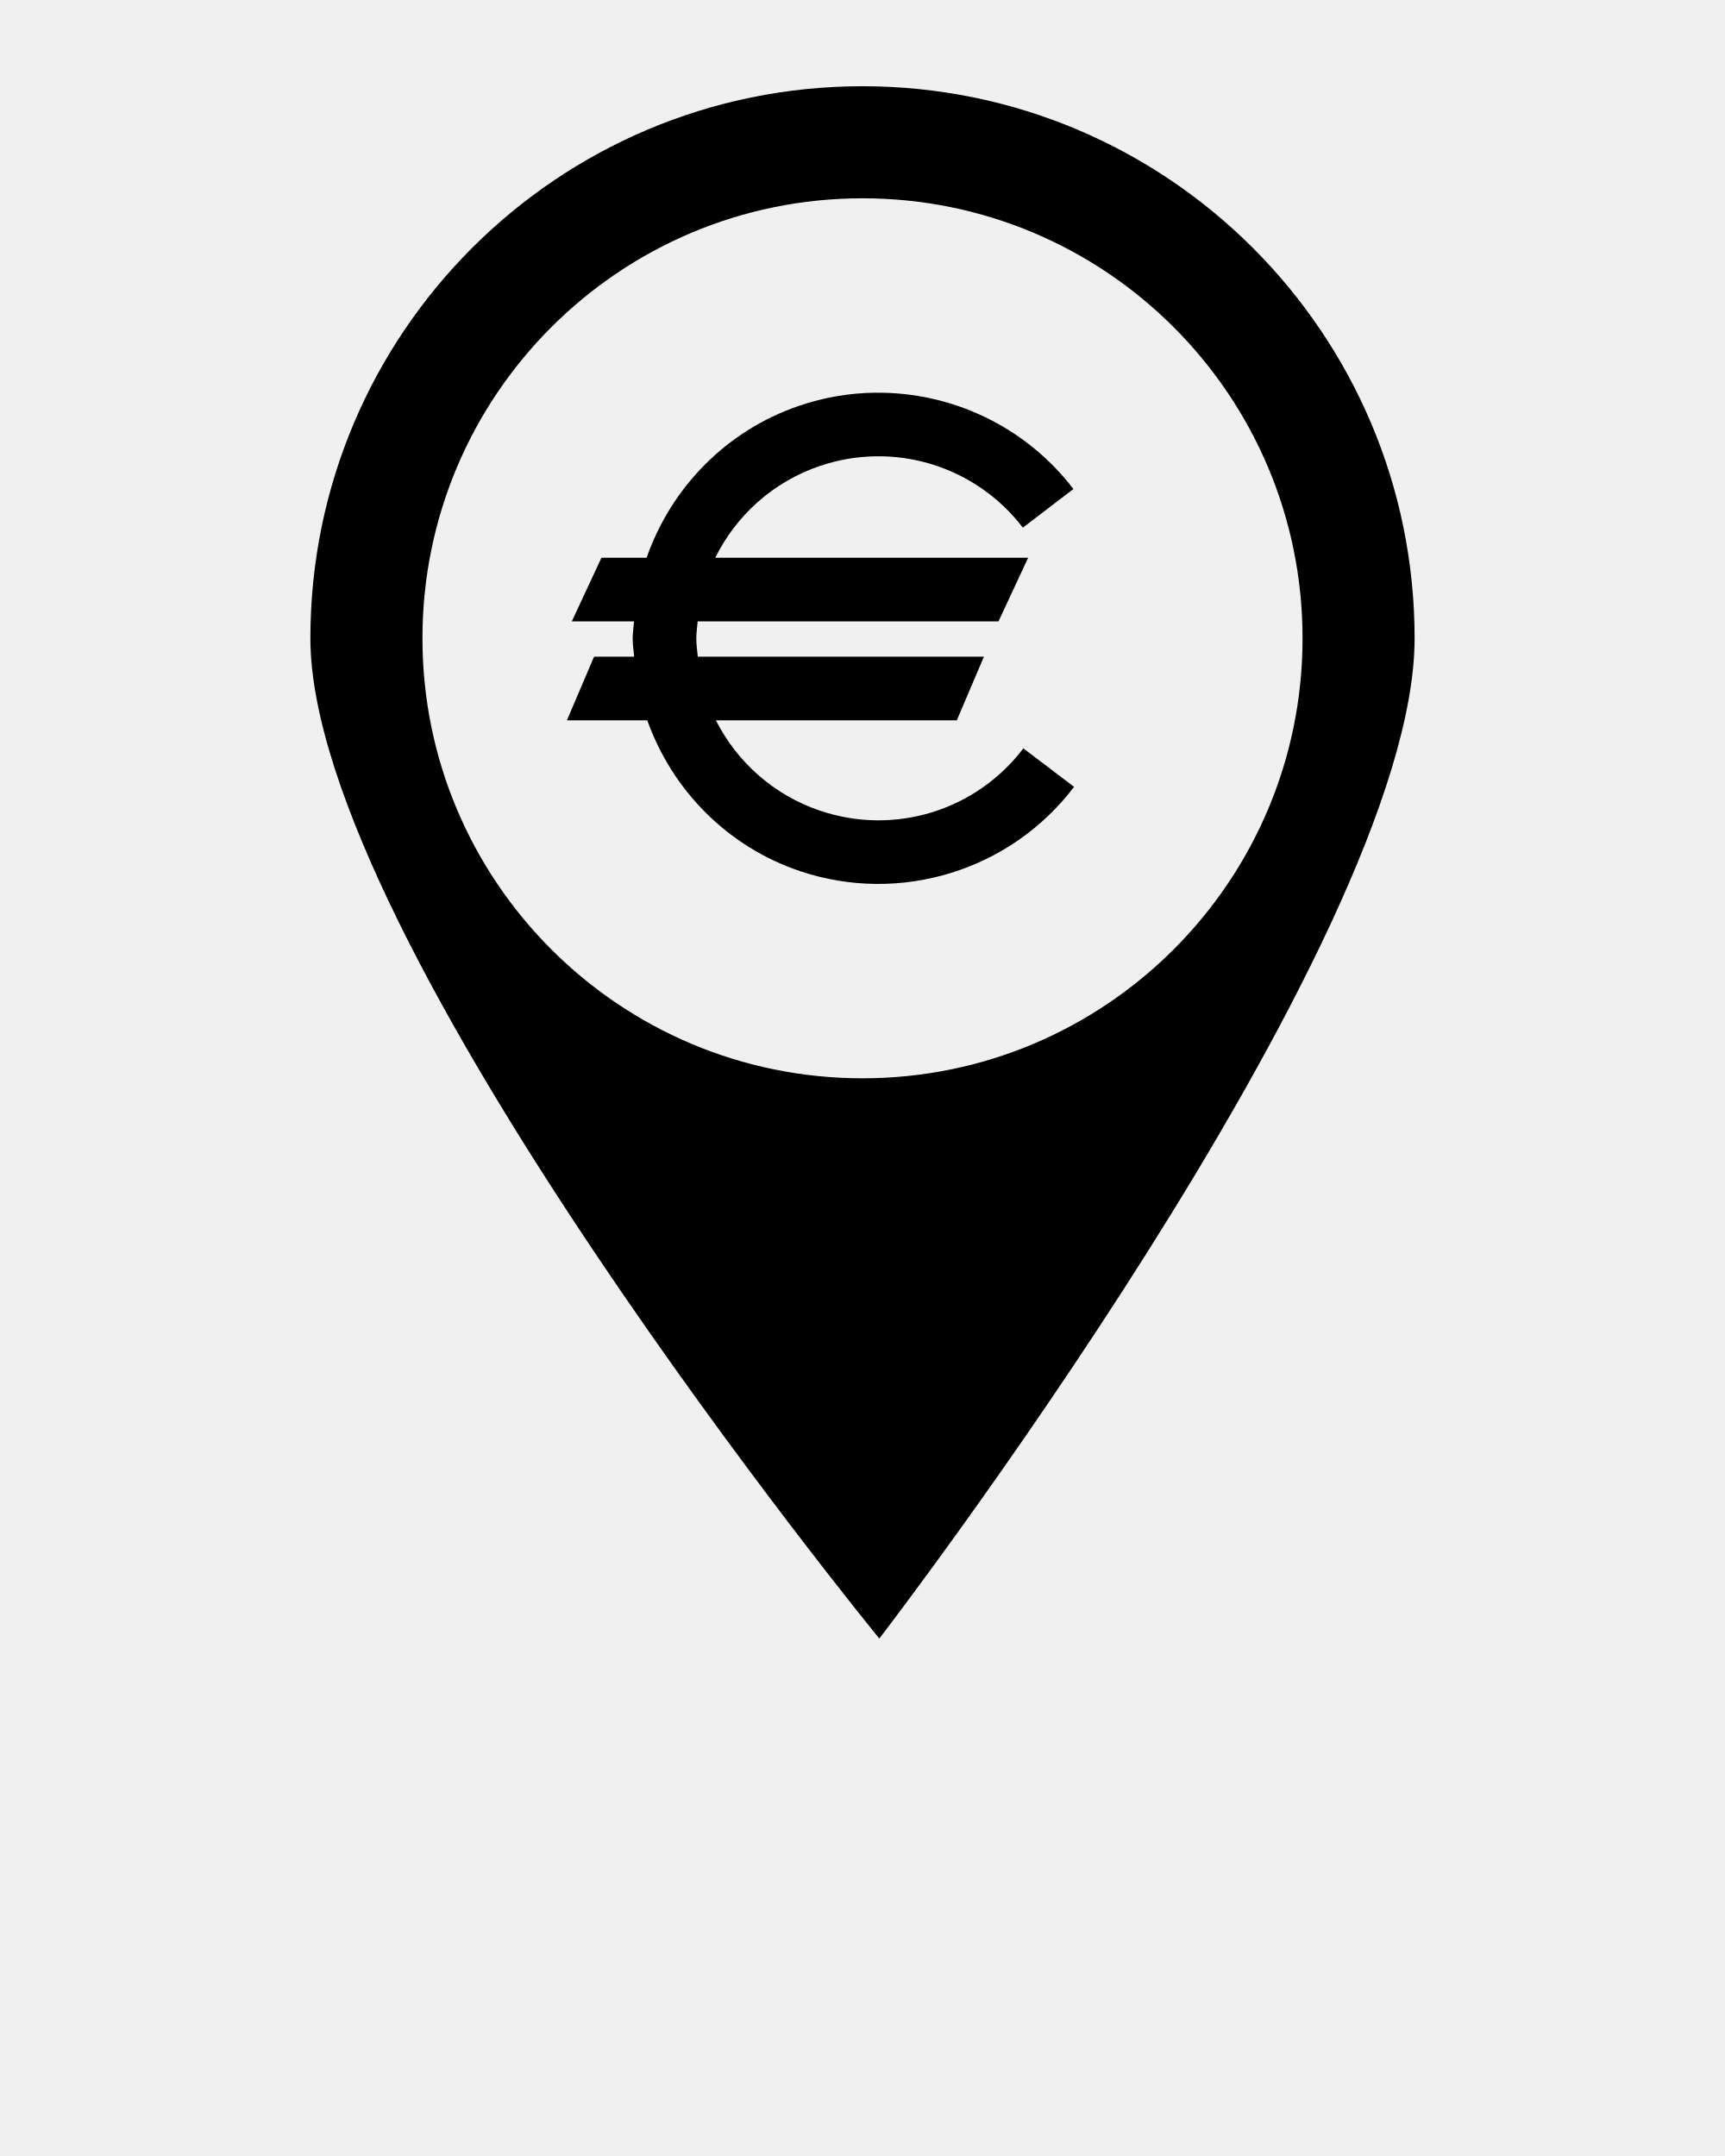
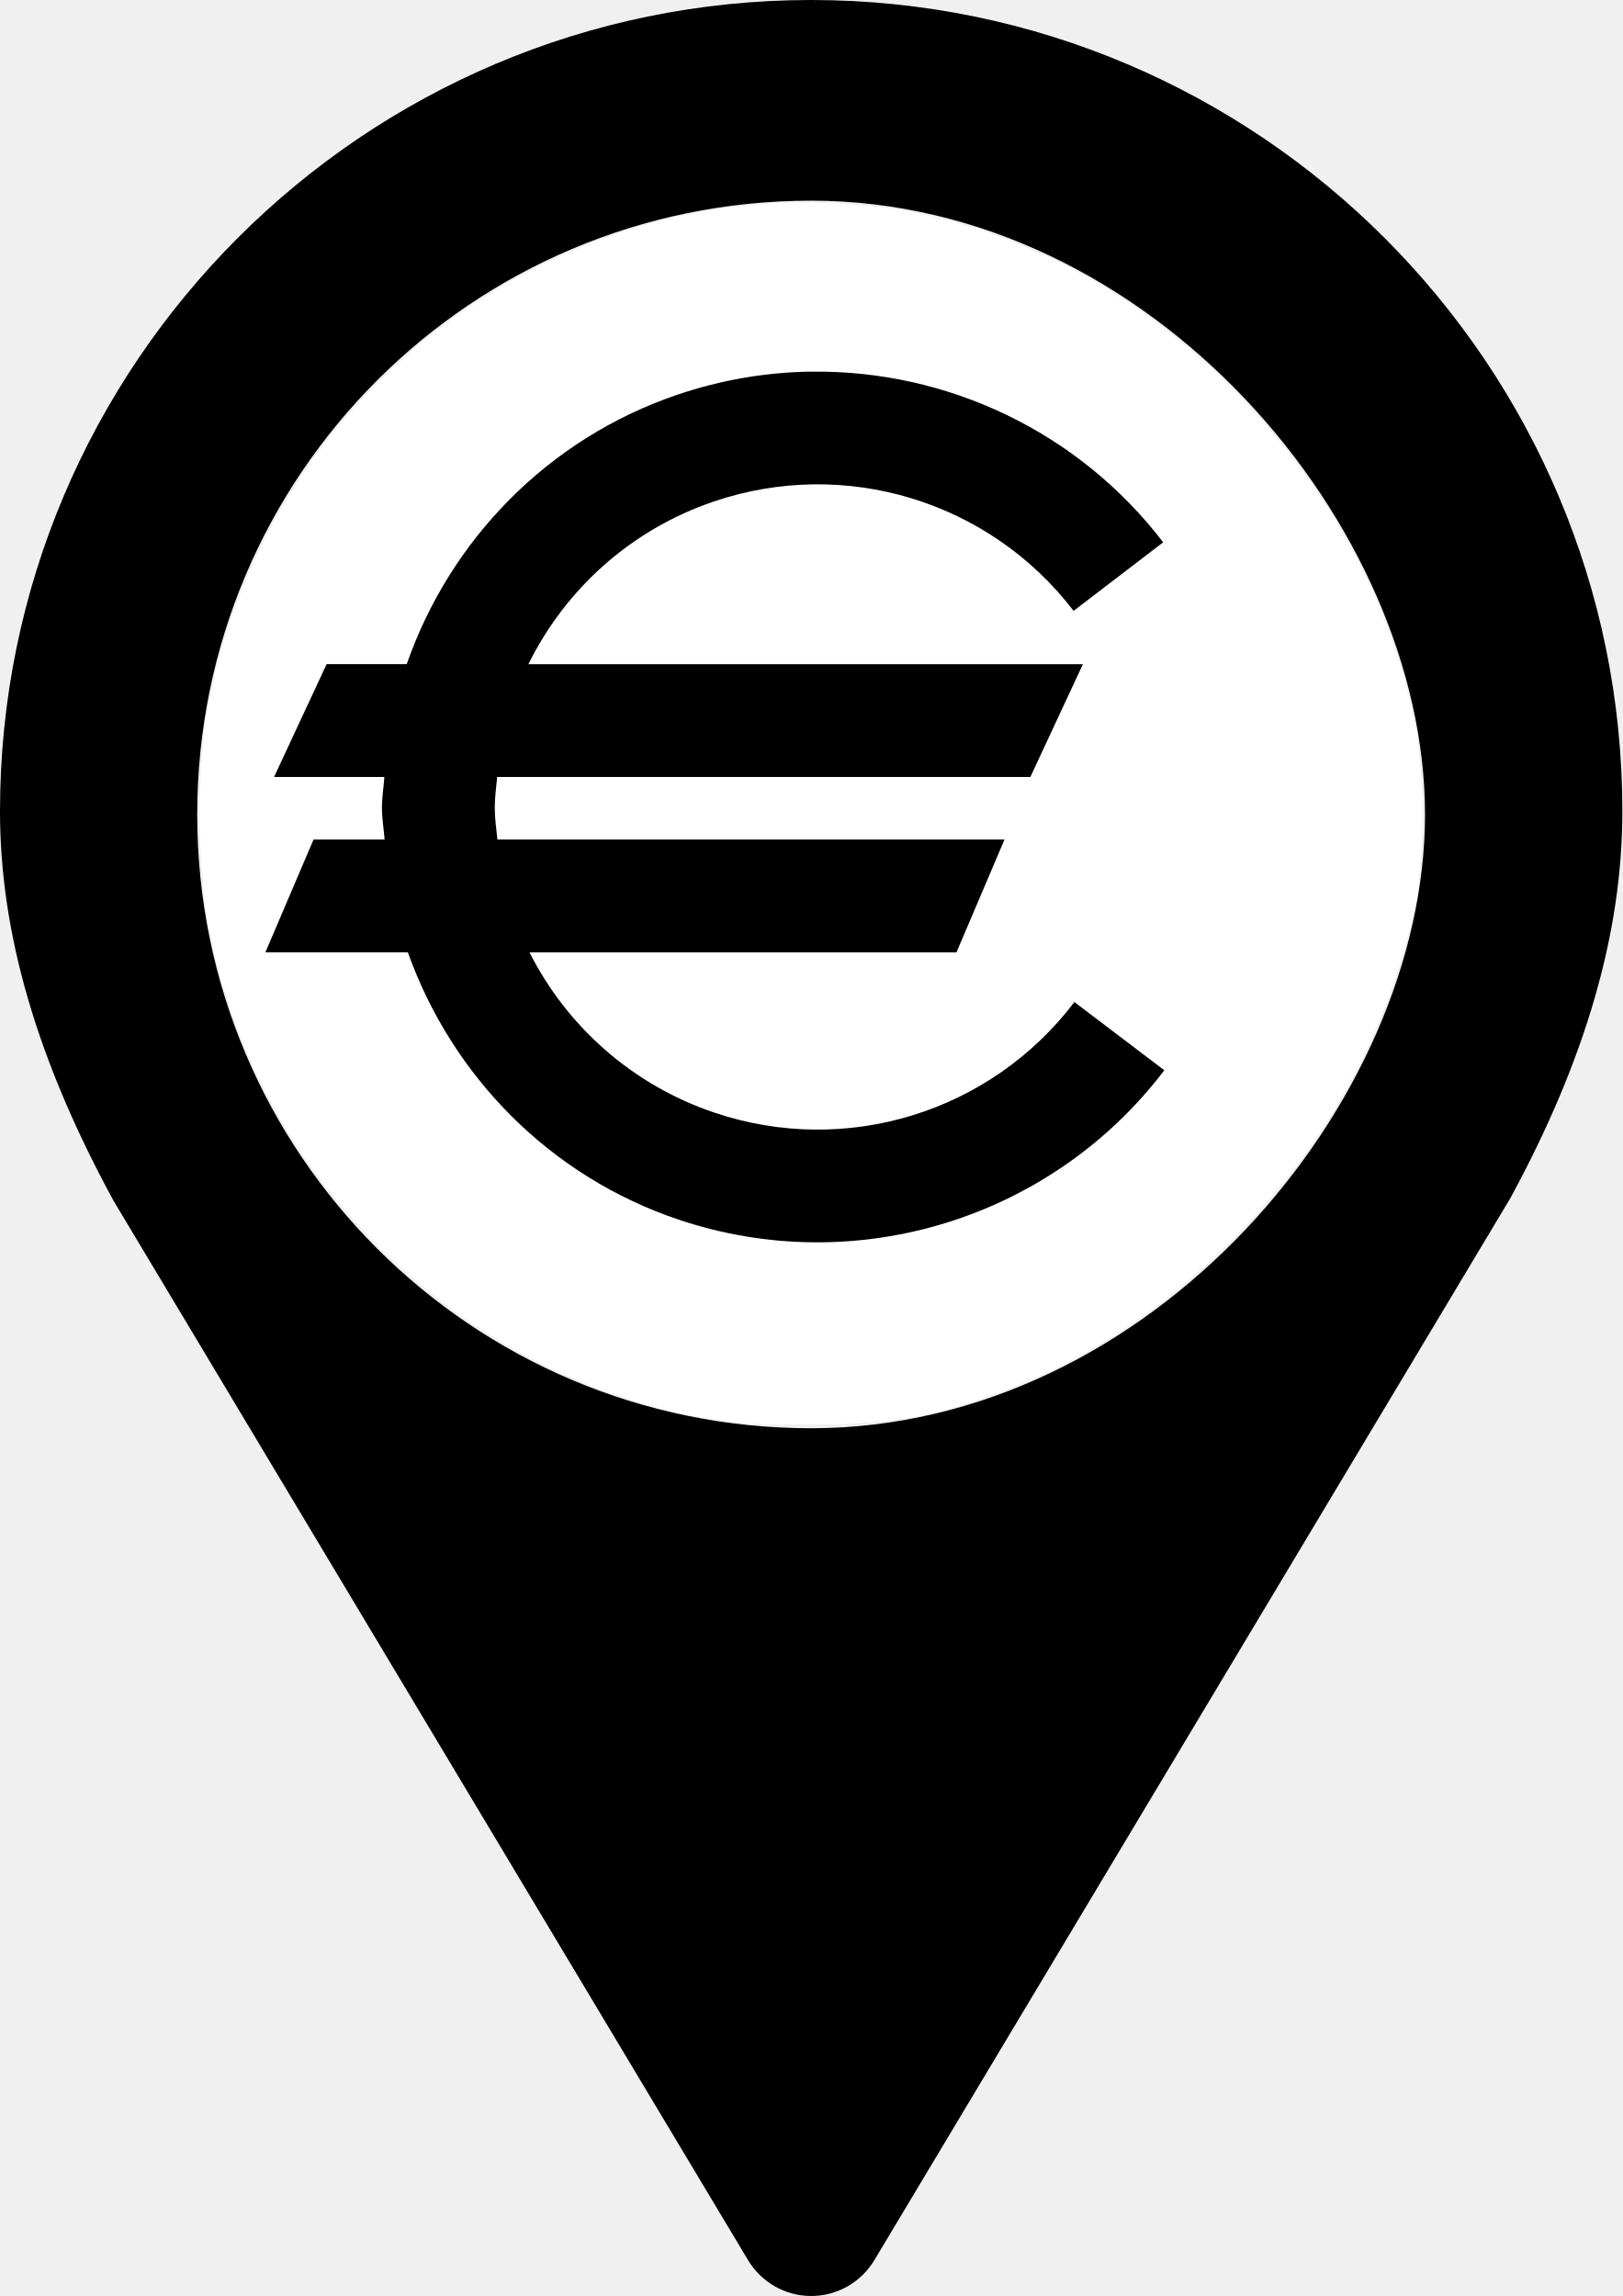
- <svg xmlns="http://www.w3.org/2000/svg" viewBox="0 0 100 125" version="1.1" x="0px" y="0px" id="svg20">
-   <g transform="translate(0,-952.3622)" id="g14">
-     <path d="m 50,957.362 c -17.677,5e-5 -32.007,14.33 -32.007,32.007 0,17.677 32.981,57.993 32.981,57.993 0,0 31.032,-40.316 31.032,-57.993 0,-17.677 -14.33,-32.007 -32.006,-32.007 z m 0,6.497 a 25.51,25.51 0 0 1 25.51,25.51 25.51,25.51 0 0 1 -25.51,25.51 25.51,25.51 0 0 1 -25.51,-25.51 25.51,25.51 0 0 1 25.51,-25.51 z" style="opacity:1;fill:#000000;fill-opacity:1;stroke:none;stroke-width:2;stroke-linecap:butt;stroke-linejoin:miter;stroke-miterlimit:4;stroke-dasharray:none;stroke-dashoffset:0;stroke-opacity:1" id="path10" />
-     <path style="color:#000000;font-style:normal;font-variant:normal;font-weight:normal;font-stretch:normal;font-size:medium;line-height:normal;font-family:sans-serif;text-indent:0;text-align:start;text-decoration:none;text-decoration-line:none;text-decoration-style:solid;text-decoration-color:#000000;letter-spacing:normal;word-spacing:normal;text-transform:none;direction:ltr;block-progression:tb;writing-mode:lr-tb;baseline-shift:baseline;text-anchor:start;white-space:normal;clip-rule:nonzero;display:inline;overflow:visible;visibility:visible;opacity:1;isolation:auto;mix-blend-mode:normal;color-interpolation:sRGB;color-interpolation-filters:linearRGB;solid-color:#000000;solid-opacity:1;fill:#000000;fill-opacity:1;fill-rule:nonzero;stroke:none;stroke-width:2;stroke-linecap:butt;stroke-linejoin:miter;stroke-miterlimit:4;stroke-dasharray:none;stroke-dashoffset:0;stroke-opacity:1;color-rendering:auto;image-rendering:auto;shape-rendering:auto;text-rendering:auto;enable-background:accumulate" d="m 50.735,975.129 c -1.471,0.018 -2.956,0.266 -4.4,0.757 -4.231,1.438 -7.431,4.749 -8.848,8.812 l -2.62,0 -1.719,3.69 3.608,0 c -0.024,0.337 -0.08,0.667 -0.08,1.009 0,0.352 0.061,0.691 0.087,1.038 l -2.324,0 -1.575,3.69 4.66,0 c 1.44,4.04 4.642,7.33 8.866,8.747 5.786,1.941 12.184,-0.029 15.875,-4.89 l -2.941,-2.231 c -2.742,3.611 -7.461,5.064 -11.76,3.622 -2.698,-0.905 -4.838,-2.825 -6.062,-5.247 l 13.965,0 1.571,-3.69 -16.585,0 c -0.035,-0.348 -0.087,-0.69 -0.087,-1.045 0,-0.34 0.048,-0.669 0.079,-1.002 l 17.439,0 1.719,-3.69 -18.138,0 c 1.21,-2.45 3.346,-4.397 6.058,-5.319 4.292,-1.459 9.018,-0.024 11.774,3.575 l 2.93,-2.242 c -2.782,-3.634 -7.08,-5.637 -11.493,-5.582 z" id="path12" />
+ <svg xmlns="http://www.w3.org/2000/svg" version="1.1" x="0px" y="0px" viewBox="0 0 78.549 111.177" enable-background="new 0 0 100 100" id="svg16" width="78.549" height="111.177">
+   <path d="M 39.274,0 C 17.619,0 0,17.62 0,39.276 0,45.172 1.774,51.299 5.492,58.134 l 30.729,51.311 c 0.644,1.072 1.802,1.732 3.054,1.732 1.251,0 2.411,-0.66 3.056,-1.732 L 73.133,58.005 c 3.643,-6.714 5.416,-12.84 5.416,-18.728 C 78.549,17.62 60.927,0 39.274,0 Z m 0,69.159 c -16.418,0 -29.725,-13.307 -29.725,-29.72 0,-16.416 13.307,-29.723 29.725,-29.723 16.413,0 29.72,15.712 29.72,29.723 -2.91e-4,14.01 -13.308,29.72 -29.72,29.72 z" id="path10" style="stroke-width:1.235" />
+   <path style="fill:#ffffff;stroke-width:0.187" d="M 34.151,68.61 C 28.121,67.519 22.789,64.707 18.369,60.284 14.08,55.993 11.511,51.231 10.19,45.125 9.586,42.333 9.592,36.59 10.201,33.756 c 1.426,-6.635 4.559,-12.071 9.509,-16.5 6.968,-6.234 17.104,-8.848 25.777,-6.647 11.067,2.808 20.314,12.481 22.867,23.919 0.572,2.561 0.612,7.095 0.084,9.535 -1.349,6.242 -4.502,11.762 -9.421,16.492 -4.299,4.135 -9.06,6.753 -14.496,7.972 -2.246,0.504 -7.801,0.548 -10.371,0.083 z" id="path72" />
+   <path style="fill:#ffffff;stroke-width:0.187" d="M 34.205,68.619 C 28.093,67.512 22.817,64.735 18.369,60.284 14.064,55.978 11.504,51.231 10.193,45.125 9.631,42.51 9.589,37.004 10.108,34.224 12.111,23.513 19.691,14.775 29.932,11.375 c 8.989,-2.985 17.768,-1.624 25.633,3.976 3.092,2.202 6.532,5.87 8.697,9.274 1.848,2.905 3.473,6.886 4.187,10.256 0.472,2.227 0.466,6.977 -0.012,9.183 -0.85,3.925 -2.773,8.283 -5.128,11.619 -1.63,2.31 -5.797,6.477 -8.106,8.105 -3.086,2.177 -7.002,3.914 -10.682,4.739 -2.222,0.498 -7.802,0.548 -10.317,0.092 z" id="path74" />
+   <path style="fill:#ffffff;stroke-width:0.187" d="M 34.205,68.609 C 28.152,67.542 22.824,64.742 18.369,60.284 14.064,55.978 11.504,51.231 10.193,45.125 9.632,42.513 9.589,37.005 10.108,34.224 12.582,20.961 23.368,11.164 36.855,9.932 c 6.427,-0.587 12.952,1.3 18.716,5.411 3.08,2.197 6.528,5.879 8.691,9.28 1.848,2.905 3.473,6.886 4.187,10.256 0.472,2.227 0.466,6.977 -0.012,9.183 -0.853,3.938 -2.787,8.315 -5.132,11.612 -1.436,2.019 -4.385,5.17 -6.321,6.753 -3.917,3.203 -8.764,5.469 -13.386,6.259 -2.426,0.414 -6.81,0.378 -9.394,-0.077 z" id="path76" />
+   <path style="fill:#ffffff;stroke-width:0.187" d="M 35.62,68.861 C 34.11,68.672 31.174,67.959 29.481,67.369 20.602,64.279 13.333,56.578 10.817,47.596 9.934,44.445 9.761,43.111 9.759,39.472 c -0.002,-3.914 0.298,-5.896 1.403,-9.282 3.225,-9.883 11.519,-17.374 21.788,-19.68 8.903,-1.999 17.78,0.424 25.146,6.864 5.116,4.473 8.972,10.994 10.353,17.507 0.466,2.198 0.469,6.978 0.006,9.138 -1.02,4.755 -3.366,9.603 -6.509,13.451 -1.747,2.139 -5.1,5.219 -7.236,6.647 -3.469,2.32 -7.4,3.937 -11.111,4.571 -1.626,0.278 -6.335,0.381 -7.979,0.175 z" id="path78" />
+   <path style="fill:#ffffff;stroke-width:0.187" d="M 35.62,68.861 C 32.808,68.509 28.668,67.252 26.153,65.988 20.375,63.083 15.076,57.678 12.463,52.024 8.669,43.817 8.761,34.262 12.709,26.353 17.352,17.052 26.176,11.004 36.652,9.944 c 14.214,-1.439 28.598,9.841 31.798,24.936 0.466,2.198 0.469,6.978 0.006,9.138 -2.325,10.841 -10.809,20.356 -21.168,23.739 -2.832,0.925 -4.973,1.236 -8.28,1.203 -1.554,-0.015 -3.078,-0.06 -3.387,-0.099 z" id="path80" />
+   <path style="fill:#ffffff;stroke-width:0.187" d="M 35.62,68.861 C 32.686,68.494 28.561,67.219 25.95,65.874 15.895,60.693 9.664,50.579 9.664,39.439 c 0,-11.333 6.575,-21.787 16.773,-26.668 2.323,-1.112 5.409,-2.113 7.871,-2.553 2.752,-0.492 7.452,-0.456 9.887,0.076 11.759,2.566 21.204,11.968 24.137,24.024 0.576,2.369 0.64,7.313 0.125,9.7 -2.648,12.271 -13.121,22.664 -24.858,24.669 -1.626,0.278 -6.335,0.381 -7.979,0.175 z" id="path82" />
+   <path style="fill:#ffffff;stroke-width:0.187" d="M 34.683,68.712 C 25.785,67.293 17.999,61.865 13.429,53.894 9.37,46.815 8.547,37.633 11.27,29.808 14.828,19.588 23.596,12.132 34.308,10.218 c 2.767,-0.494 7.438,-0.456 9.968,0.083 11.695,2.488 21.403,12.289 24.166,24.397 0.236,1.032 0.321,2.287 0.326,4.774 0.006,3.047 -0.042,3.567 -0.496,5.382 -3.006,12.019 -13.223,21.888 -24.674,23.834 -2.123,0.361 -6.726,0.373 -8.916,0.024 z" id="path84" />
+   <path style="fill:#ffffff;stroke-width:0.187" d="M 34.683,68.712 C 23.171,66.876 13.543,58.186 10.618,46.991 9.548,42.894 9.387,37.469 10.219,33.538 12.461,22.946 20.119,14.463 30.373,11.213 c 3.292,-1.043 5.175,-1.326 8.808,-1.324 3.562,0.003 5.643,0.339 8.656,1.398 8.974,3.155 16.41,10.718 19.606,19.943 1.108,3.198 1.34,4.648 1.335,8.335 -0.004,2.919 -0.06,3.5 -0.506,5.288 -1.568,6.286 -4.929,11.82 -10.027,16.507 -4.112,3.78 -9.588,6.515 -14.706,7.345 -2.1,0.341 -6.739,0.344 -8.855,0.007 z" id="path86" />
+   <path style="fill:#ffffff;stroke-width:0.187" d="M 34.683,68.711 C 26.878,67.463 19.736,63.009 15.03,56.455 12.77,53.307 10.925,48.92 10.093,44.719 9.584,42.15 9.637,36.211 10.191,33.634 12.185,24.371 18.086,16.791 26.437,12.767 c 5.748,-2.77 12.047,-3.623 17.933,-2.428 10.259,2.082 19.469,10.421 23.076,20.892 1.123,3.26 1.34,4.643 1.323,8.428 -0.014,3.125 -0.057,3.532 -0.581,5.528 -1.239,4.721 -3.551,9.168 -6.631,12.753 -5.065,5.895 -11.425,9.695 -18.018,10.765 -2.102,0.341 -6.741,0.344 -8.855,0.006 z" id="path88" />
+   <path style="fill:#ffffff;stroke-width:0.187" d="m 34.589,68.724 c -6.565,-1.161 -12.17,-4.139 -16.685,-8.865 -4.013,-4.201 -6.408,-8.747 -7.73,-14.671 -0.336,-1.504 -0.397,-2.391 -0.397,-5.716 -2.4e-5,-3.353 0.061,-4.217 0.412,-5.837 2.011,-9.281 7.923,-16.879 16.237,-20.866 8.661,-4.154 17.988,-3.919 26.155,0.657 6.196,3.472 11.653,9.648 14.213,16.085 1.665,4.187 2.229,7.321 2.03,11.275 -0.462,9.168 -6.786,19.017 -15.624,24.333 -2.325,1.398 -5.476,2.665 -8.49,3.413 -1.671,0.414 -8.167,0.538 -10.12,0.193 z" id="path90" />
+   <path style="fill:#ffffff;stroke-width:0.187" d="M 34.914,68.795 C 22.523,66.851 12.599,57.293 10.103,44.899 9.585,42.327 9.632,36.218 10.19,33.634 12.724,21.901 21.64,12.88 33.118,10.435 c 11.823,-2.518 23.643,2.775 30.944,13.857 4.61,6.998 5.953,14.921 3.762,22.208 -2.839,9.446 -10.667,17.804 -19.648,20.981 -3.331,1.178 -4.358,1.351 -8.433,1.421 -2.061,0.035 -4.234,-0.012 -4.829,-0.105 z" id="path96" />
+   <path style="fill:#ffffff;stroke-width:0.187" d="M 34.874,68.791 C 22.517,66.865 12.6,57.301 10.103,44.899 c -0.517,-2.568 -0.471,-8.682 0.085,-11.257 1.709,-7.91 6.168,-14.538 12.688,-18.86 8.506,-5.639 18.808,-6.53 27.736,-2.4 7.647,3.538 14.208,10.92 16.925,19.046 1.675,5.009 1.774,10.137 0.29,15.063 -2.855,9.481 -10.649,17.804 -19.652,20.988 -3.331,1.178 -4.358,1.351 -8.433,1.421 -2.061,0.035 -4.252,-0.014 -4.869,-0.11 z" id="path98" />
+   <g transform="matrix(1.480313,0,0,1.480313,-35.79986,-1425.502)" id="g14">
+     <path style="font-style:normal;font-variant:normal;font-weight:normal;font-stretch:normal;font-size:medium;line-height:normal;font-family:sans-serif;text-indent:0;text-align:start;text-decoration:none;text-decoration-line:none;text-decoration-style:solid;text-decoration-color:#000000;letter-spacing:normal;word-spacing:normal;text-transform:none;writing-mode:lr-tb;direction:ltr;baseline-shift:baseline;text-anchor:start;white-space:normal;clip-rule:nonzero;display:inline;overflow:visible;visibility:visible;opacity:1;isolation:auto;mix-blend-mode:normal;color-interpolation:sRGB;color-interpolation-filters:linearRGB;solid-color:#000000;solid-opacity:1;fill-opacity:1;fill-rule:nonzero;stroke:none;stroke-width:2;stroke-linecap:butt;stroke-linejoin:miter;stroke-miterlimit:4;stroke-dasharray:none;stroke-dashoffset:0;stroke-opacity:1;color-rendering:auto;image-rendering:auto;shape-rendering:auto;text-rendering:auto;enable-background:accumulate" d="m 50.735,975.129 c -1.471,0.018 -2.956,0.266 -4.4,0.757 -4.231,1.438 -7.431,4.749 -8.848,8.812 H 34.867 l -1.719,3.69 h 3.608 c -0.024,0.337 -0.08,0.667 -0.08,1.009 0,0.352 0.061,0.691 0.087,1.038 h -2.324 l -1.575,3.69 h 4.66 c 1.44,4.04 4.642,7.33 8.866,8.747 5.786,1.941 12.184,-0.029 15.875,-4.89 l -2.941,-2.231 c -2.742,3.611 -7.461,5.064 -11.76,3.622 -2.698,-0.905 -4.838,-2.825 -6.062,-5.247 h 13.965 l 1.571,-3.69 H 40.453 c -0.035,-0.348 -0.087,-0.69 -0.087,-1.045 0,-0.34 0.048,-0.669 0.079,-1.002 h 17.439 l 1.719,-3.69 H 41.466 c 1.21,-2.45 3.346,-4.397 6.058,-5.319 4.292,-1.459 9.018,-0.024 11.774,3.575 l 2.93,-2.242 c -2.782,-3.634 -7.08,-5.637 -11.493,-5.582 z" id="path12" />
  </g>
</svg>
